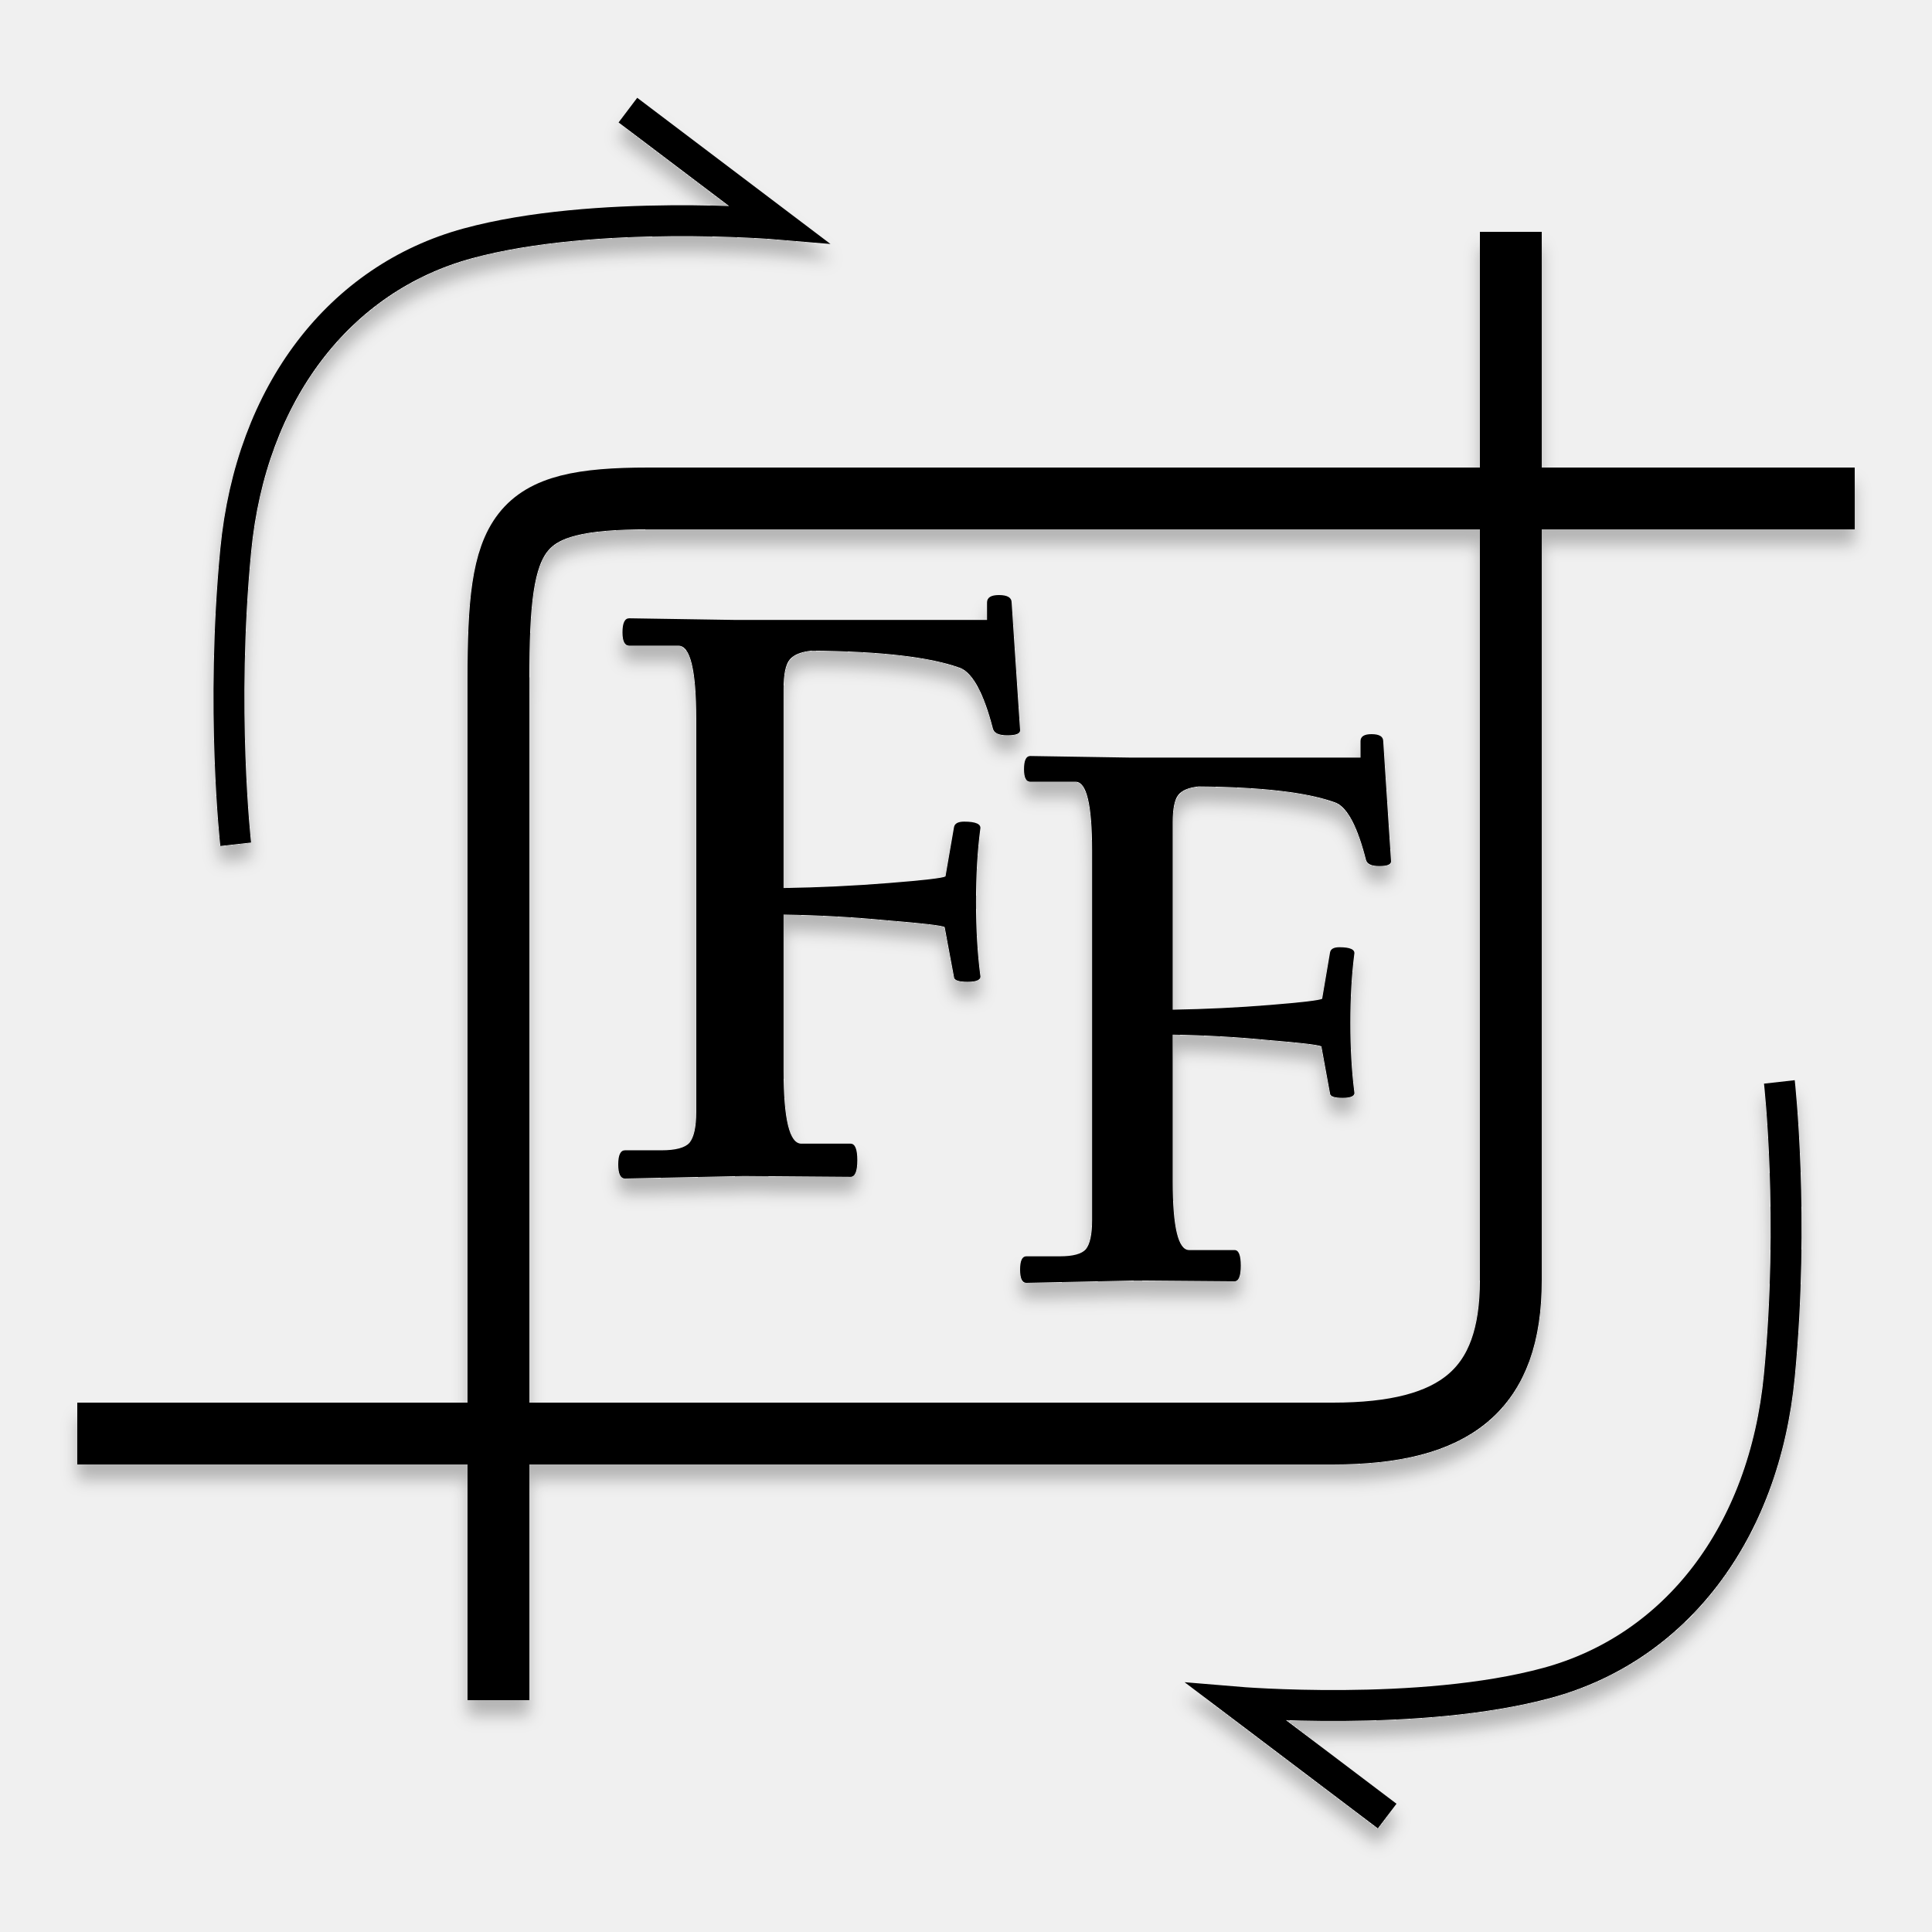
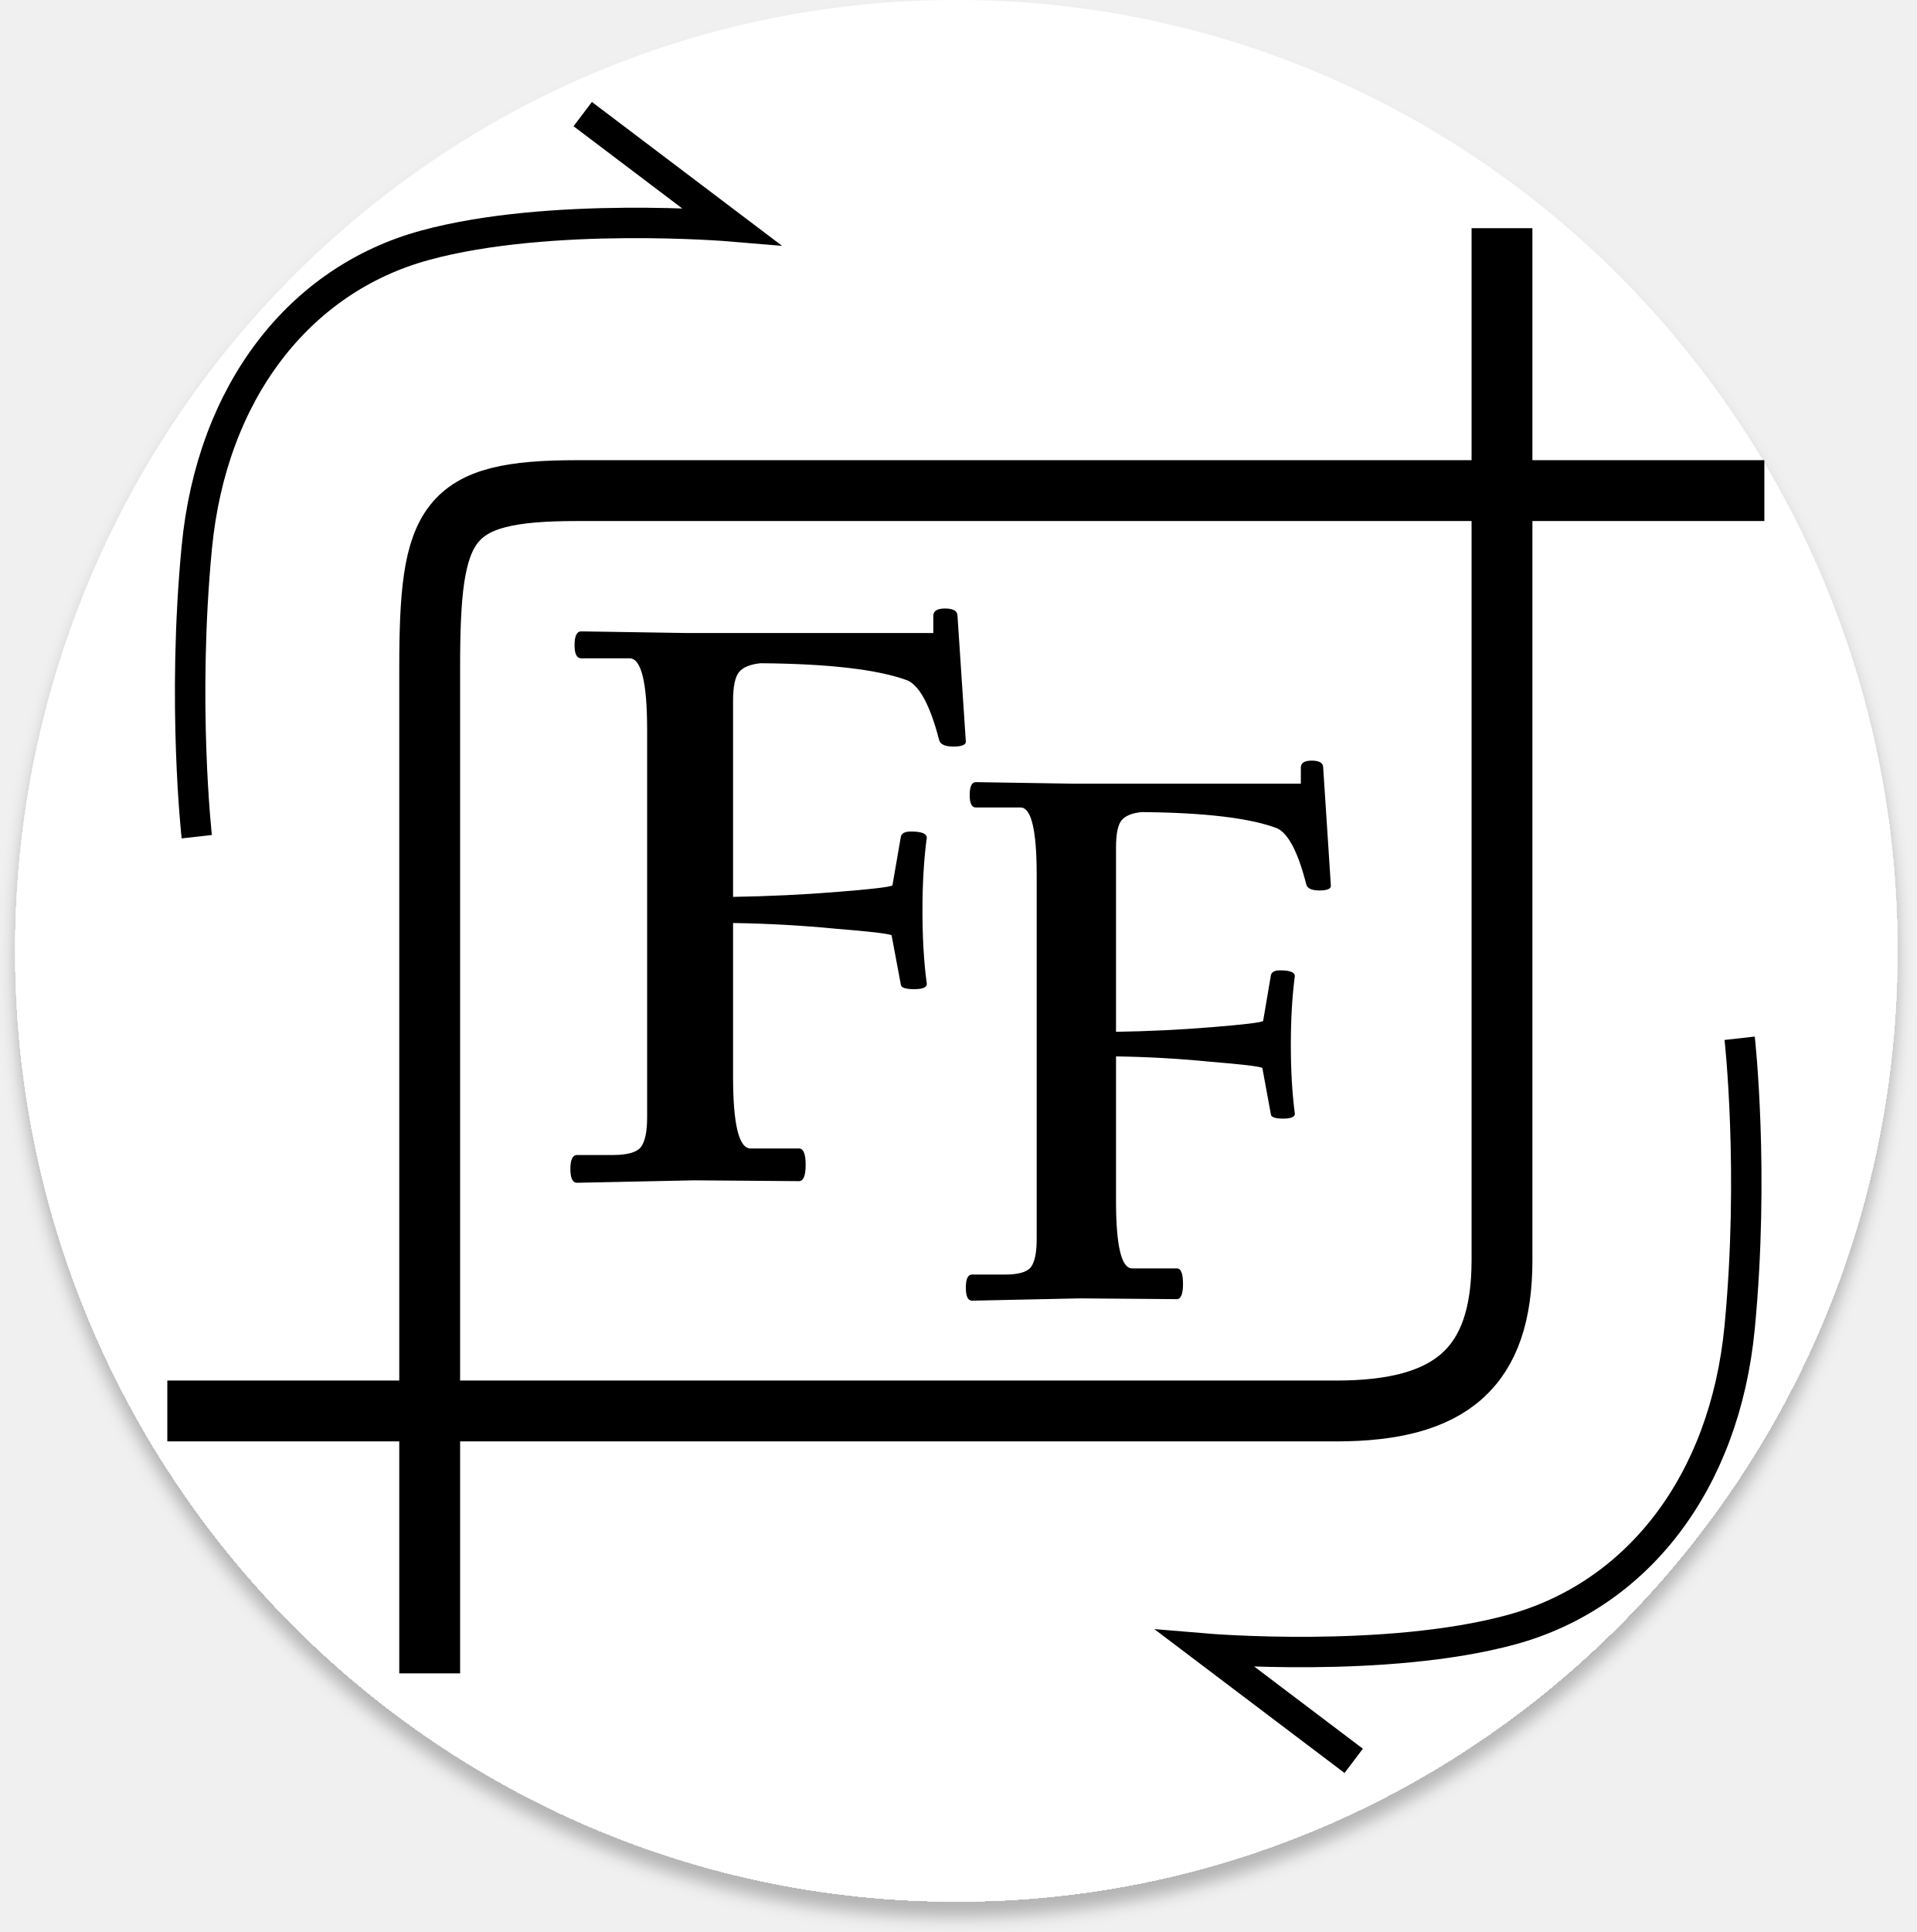
- <svg xmlns="http://www.w3.org/2000/svg" width="500" height="500" viewBox="0 0 500 500" fill="none">
+ <svg xmlns="http://www.w3.org/2000/svg" width="504" height="508" viewBox="0 0 504 508" fill="none">
  <g filter="url(#filter0_d_9_3)">
-     <path d="M460.5 280C460.5 280 464.432 315 460.5 356C456.569 397 433.5 426.5 400.5 435.5C367.5 444.5 320 440.5 320 440.5L359 470" stroke="black" stroke-width="8" />
-     <path d="M61 218.5C61 218.5 57.068 183.5 61 142.5C64.931 101.5 88 72 121 63C154 54 201.5 58 201.5 58L162.5 28.5" stroke="black" stroke-width="8" />
-     <path d="M129 440C129 440 129 214.471 129 175.686C129 136.901 133.034 129 167.804 129C202.574 129 480 129 480 129" stroke="black" stroke-width="16" />
-     <path d="M391 60C391 60 391 303.08 391 331.321C391 359.561 376.928 371 344.945 371C312.962 371 20 371 20 371" stroke="black" stroke-width="16" />
-     <path d="M360 222.925C360 223.733 358.987 224.137 356.962 224.137C354.937 224.137 353.789 223.598 353.519 222.521C351.359 214.037 348.793 209.122 345.823 207.775C338.667 205.082 326.785 203.668 310.177 203.533C307.612 203.803 305.857 204.543 304.911 205.755C303.966 206.967 303.494 209.324 303.494 212.825V261.303C312 261.168 320.371 260.764 328.608 260.091C336.979 259.418 341.502 258.879 342.177 258.475L344.203 246.558C344.338 245.615 345.148 245.144 346.633 245.144C349.468 245.144 350.751 245.75 350.481 246.962C349.806 252.213 349.468 258.138 349.468 264.737C349.468 271.335 349.806 277.26 350.481 282.512C350.751 283.589 349.738 284.128 347.443 284.128C345.283 284.128 344.203 283.724 344.203 282.916L341.975 270.797C341.165 270.393 336.641 269.854 328.405 269.181C320.304 268.373 312 267.901 303.494 267.767V305.741C303.494 317.591 304.911 323.516 307.747 323.516H319.494C320.574 323.516 321.114 324.863 321.114 327.556C321.114 330.249 320.574 331.596 319.494 331.596L293.975 331.394L265.62 332C264.54 332 264 330.855 264 328.566C264 326.277 264.54 325.132 265.62 325.132H274.329C277.705 325.132 279.932 324.526 281.013 323.314C282.093 321.968 282.633 319.477 282.633 315.841V220.097C282.633 208.247 281.215 202.321 278.38 202.321H266.633C265.553 202.321 265.013 201.244 265.013 199.09C265.013 196.8 265.553 195.656 266.633 195.656L292.152 196.06H352.101V191.818C352.101 190.606 353.046 190 354.937 190C356.962 190 357.975 190.606 357.975 191.818L360 222.925Z" fill="black" />
-     <path d="M264 189.011C264 189.871 262.903 190.3 260.709 190.3C258.515 190.3 257.271 189.727 256.979 188.582C254.639 179.56 251.859 174.334 248.641 172.902C240.889 170.038 228.017 168.534 210.025 168.391C207.246 168.678 205.345 169.465 204.321 170.754C203.297 172.043 202.785 174.549 202.785 178.272V229.822C212 229.679 221.069 229.249 229.992 228.533C239.06 227.817 243.961 227.245 244.692 226.815L246.886 214.142C247.032 213.14 247.91 212.639 249.519 212.639C252.591 212.639 253.98 213.283 253.688 214.572C252.956 220.156 252.591 226.457 252.591 233.474C252.591 240.49 252.956 246.791 253.688 252.376C253.98 253.521 252.883 254.094 250.397 254.094C248.056 254.094 246.886 253.664 246.886 252.805L244.473 239.917C243.595 239.488 238.695 238.915 229.772 238.199C220.996 237.34 212 236.839 202.785 236.696V277.077C202.785 289.678 204.321 295.979 207.392 295.979H220.118C221.288 295.979 221.873 297.411 221.873 300.275C221.873 303.138 221.288 304.57 220.118 304.57L192.473 304.356L161.755 305C160.585 305 160 303.783 160 301.349C160 298.914 160.585 297.697 161.755 297.697H171.19C174.847 297.697 177.26 297.053 178.43 295.764C179.601 294.332 180.186 291.683 180.186 287.817V186.004C180.186 173.403 178.65 167.102 175.578 167.102H162.852C161.682 167.102 161.097 165.957 161.097 163.666C161.097 161.231 161.682 160.014 162.852 160.014L190.498 160.444H255.443V155.933C255.443 154.644 256.467 154 258.515 154C260.709 154 261.806 154.644 261.806 155.933L264 189.011Z" fill="black" />
+     <ellipse cx="251.5" cy="250" rx="247.5" ry="250" fill="white" />
+     <path d="M457.5 273C457.5 273 461.432 308 457.5 349C453.569 390 430.5 419.5 397.5 428.5C364.5 437.5 317 433.5 317 433.5L356 463" stroke="black" stroke-width="8" />
+     <path d="M51.747 220C51.747 220 47.816 185 51.747 144C55.679 103 78.747 73.5 111.747 64.5C144.747 55.5 192.247 59.5 192.247 59.5L153.247 30" stroke="black" stroke-width="8" />
+     <path d="M113 440C113 440 113 214.471 113 175.686C113 136.901 117.034 129 151.804 129C186.574 129 464 129 464 129" stroke="black" stroke-width="16" />
+     <path d="M395 60C395 60 395 303.08 395 331.321C395 359.561 381.686 371 351.428 371C321.169 371 44 371 44 371" stroke="black" stroke-width="16" />
+     <path d="M350 232.925C350 233.733 348.987 234.137 346.962 234.137C344.937 234.137 343.789 233.598 343.519 232.521C341.359 224.037 338.793 219.122 335.823 217.775C328.667 215.082 316.785 213.668 300.177 213.533C297.612 213.803 295.857 214.543 294.911 215.755C293.966 216.967 293.494 219.324 293.494 222.825V271.303C302 271.168 310.371 270.764 318.608 270.091C326.979 269.418 331.502 268.879 332.177 268.475L334.203 256.558C334.338 255.615 335.148 255.144 336.633 255.144C339.468 255.144 340.751 255.75 340.481 256.962C339.806 262.213 339.468 268.138 339.468 274.737C339.468 281.335 339.806 287.26 340.481 292.512C340.751 293.589 339.738 294.128 337.443 294.128C335.283 294.128 334.203 293.724 334.203 292.916L331.975 280.797C331.165 280.393 326.641 279.854 318.405 279.181C310.304 278.373 302 277.901 293.494 277.767V315.741C293.494 327.591 294.911 333.516 297.747 333.516H309.494C310.574 333.516 311.114 334.863 311.114 337.556C311.114 340.249 310.574 341.596 309.494 341.596L283.975 341.394L255.62 342C254.54 342 254 340.855 254 338.566C254 336.277 254.54 335.132 255.62 335.132H264.329C267.705 335.132 269.932 334.526 271.013 333.314C272.093 331.968 272.633 329.477 272.633 325.841V230.097C272.633 218.247 271.215 212.321 268.38 212.321H256.633C255.553 212.321 255.013 211.244 255.013 209.09C255.013 206.8 255.553 205.656 256.633 205.656L282.152 206.06H342.101V201.818C342.101 200.606 343.046 200 344.937 200C346.962 200 347.975 200.606 347.975 201.818L350 232.925Z" fill="black" />
+     <path d="M254 195.011C254 195.871 252.903 196.3 250.709 196.3C248.515 196.3 247.271 195.727 246.979 194.582C244.639 185.56 241.859 180.334 238.641 178.902C230.889 176.038 218.017 174.534 200.025 174.391C197.246 174.678 195.345 175.465 194.321 176.754C193.297 178.043 192.785 180.549 192.785 184.272V235.822C202 235.679 211.069 235.249 219.992 234.533C229.06 233.817 233.961 233.245 234.692 232.815L236.886 220.142C237.032 219.14 237.91 218.639 239.519 218.639C242.591 218.639 243.98 219.283 243.688 220.572C242.956 226.156 242.591 232.457 242.591 239.474C242.591 246.49 242.956 252.791 243.688 258.376C243.98 259.521 242.883 260.094 240.397 260.094C238.056 260.094 236.886 259.664 236.886 258.805L234.473 245.917C233.595 245.488 228.695 244.915 219.772 244.199C210.996 243.34 202 242.839 192.785 242.696V283.077C192.785 295.678 194.321 301.979 197.392 301.979H210.118C211.288 301.979 211.873 303.411 211.873 306.275C211.873 309.138 211.288 310.57 210.118 310.57L182.473 310.356L151.755 311C150.585 311 150 309.783 150 307.349C150 304.914 150.585 303.697 151.755 303.697H161.19C164.847 303.697 167.26 303.053 168.43 301.764C169.601 300.332 170.186 297.683 170.186 293.816V192.004C170.186 179.403 168.65 173.102 165.578 173.102H152.852C151.682 173.102 151.097 171.957 151.097 169.666C151.097 167.231 151.682 166.014 152.852 166.014L180.498 166.444H245.443V161.933C245.443 160.644 246.467 160 248.515 160C250.709 160 251.806 160.644 251.806 161.933L254 195.011Z" fill="black" />
  </g>
  <defs>
-     <filter id="filter0_d_9_3" x="-4" y="0" width="508" height="508" filterUnits="userSpaceOnUse" color-interpolation-filters="sRGB">
+     <filter id="filter0_d_9_3" x="0" y="0" width="508" height="508" filterUnits="userSpaceOnUse" color-interpolation-filters="sRGB">
      <feFlood flood-opacity="0" result="BackgroundImageFix" />
      <feColorMatrix in="SourceAlpha" type="matrix" values="0 0 0 0 0 0 0 0 0 0 0 0 0 0 0 0 0 0 127 0" result="hardAlpha" />
      <feOffset dy="4" />
      <feGaussianBlur stdDeviation="2" />
      <feComposite in2="hardAlpha" operator="out" />
      <feColorMatrix type="matrix" values="0 0 0 0 0 0 0 0 0 0 0 0 0 0 0 0 0 0 0.25 0" />
      <feBlend mode="normal" in2="BackgroundImageFix" result="effect1_dropShadow_9_3" />
      <feBlend mode="normal" in="SourceGraphic" in2="effect1_dropShadow_9_3" result="shape" />
    </filter>
  </defs>
</svg>
